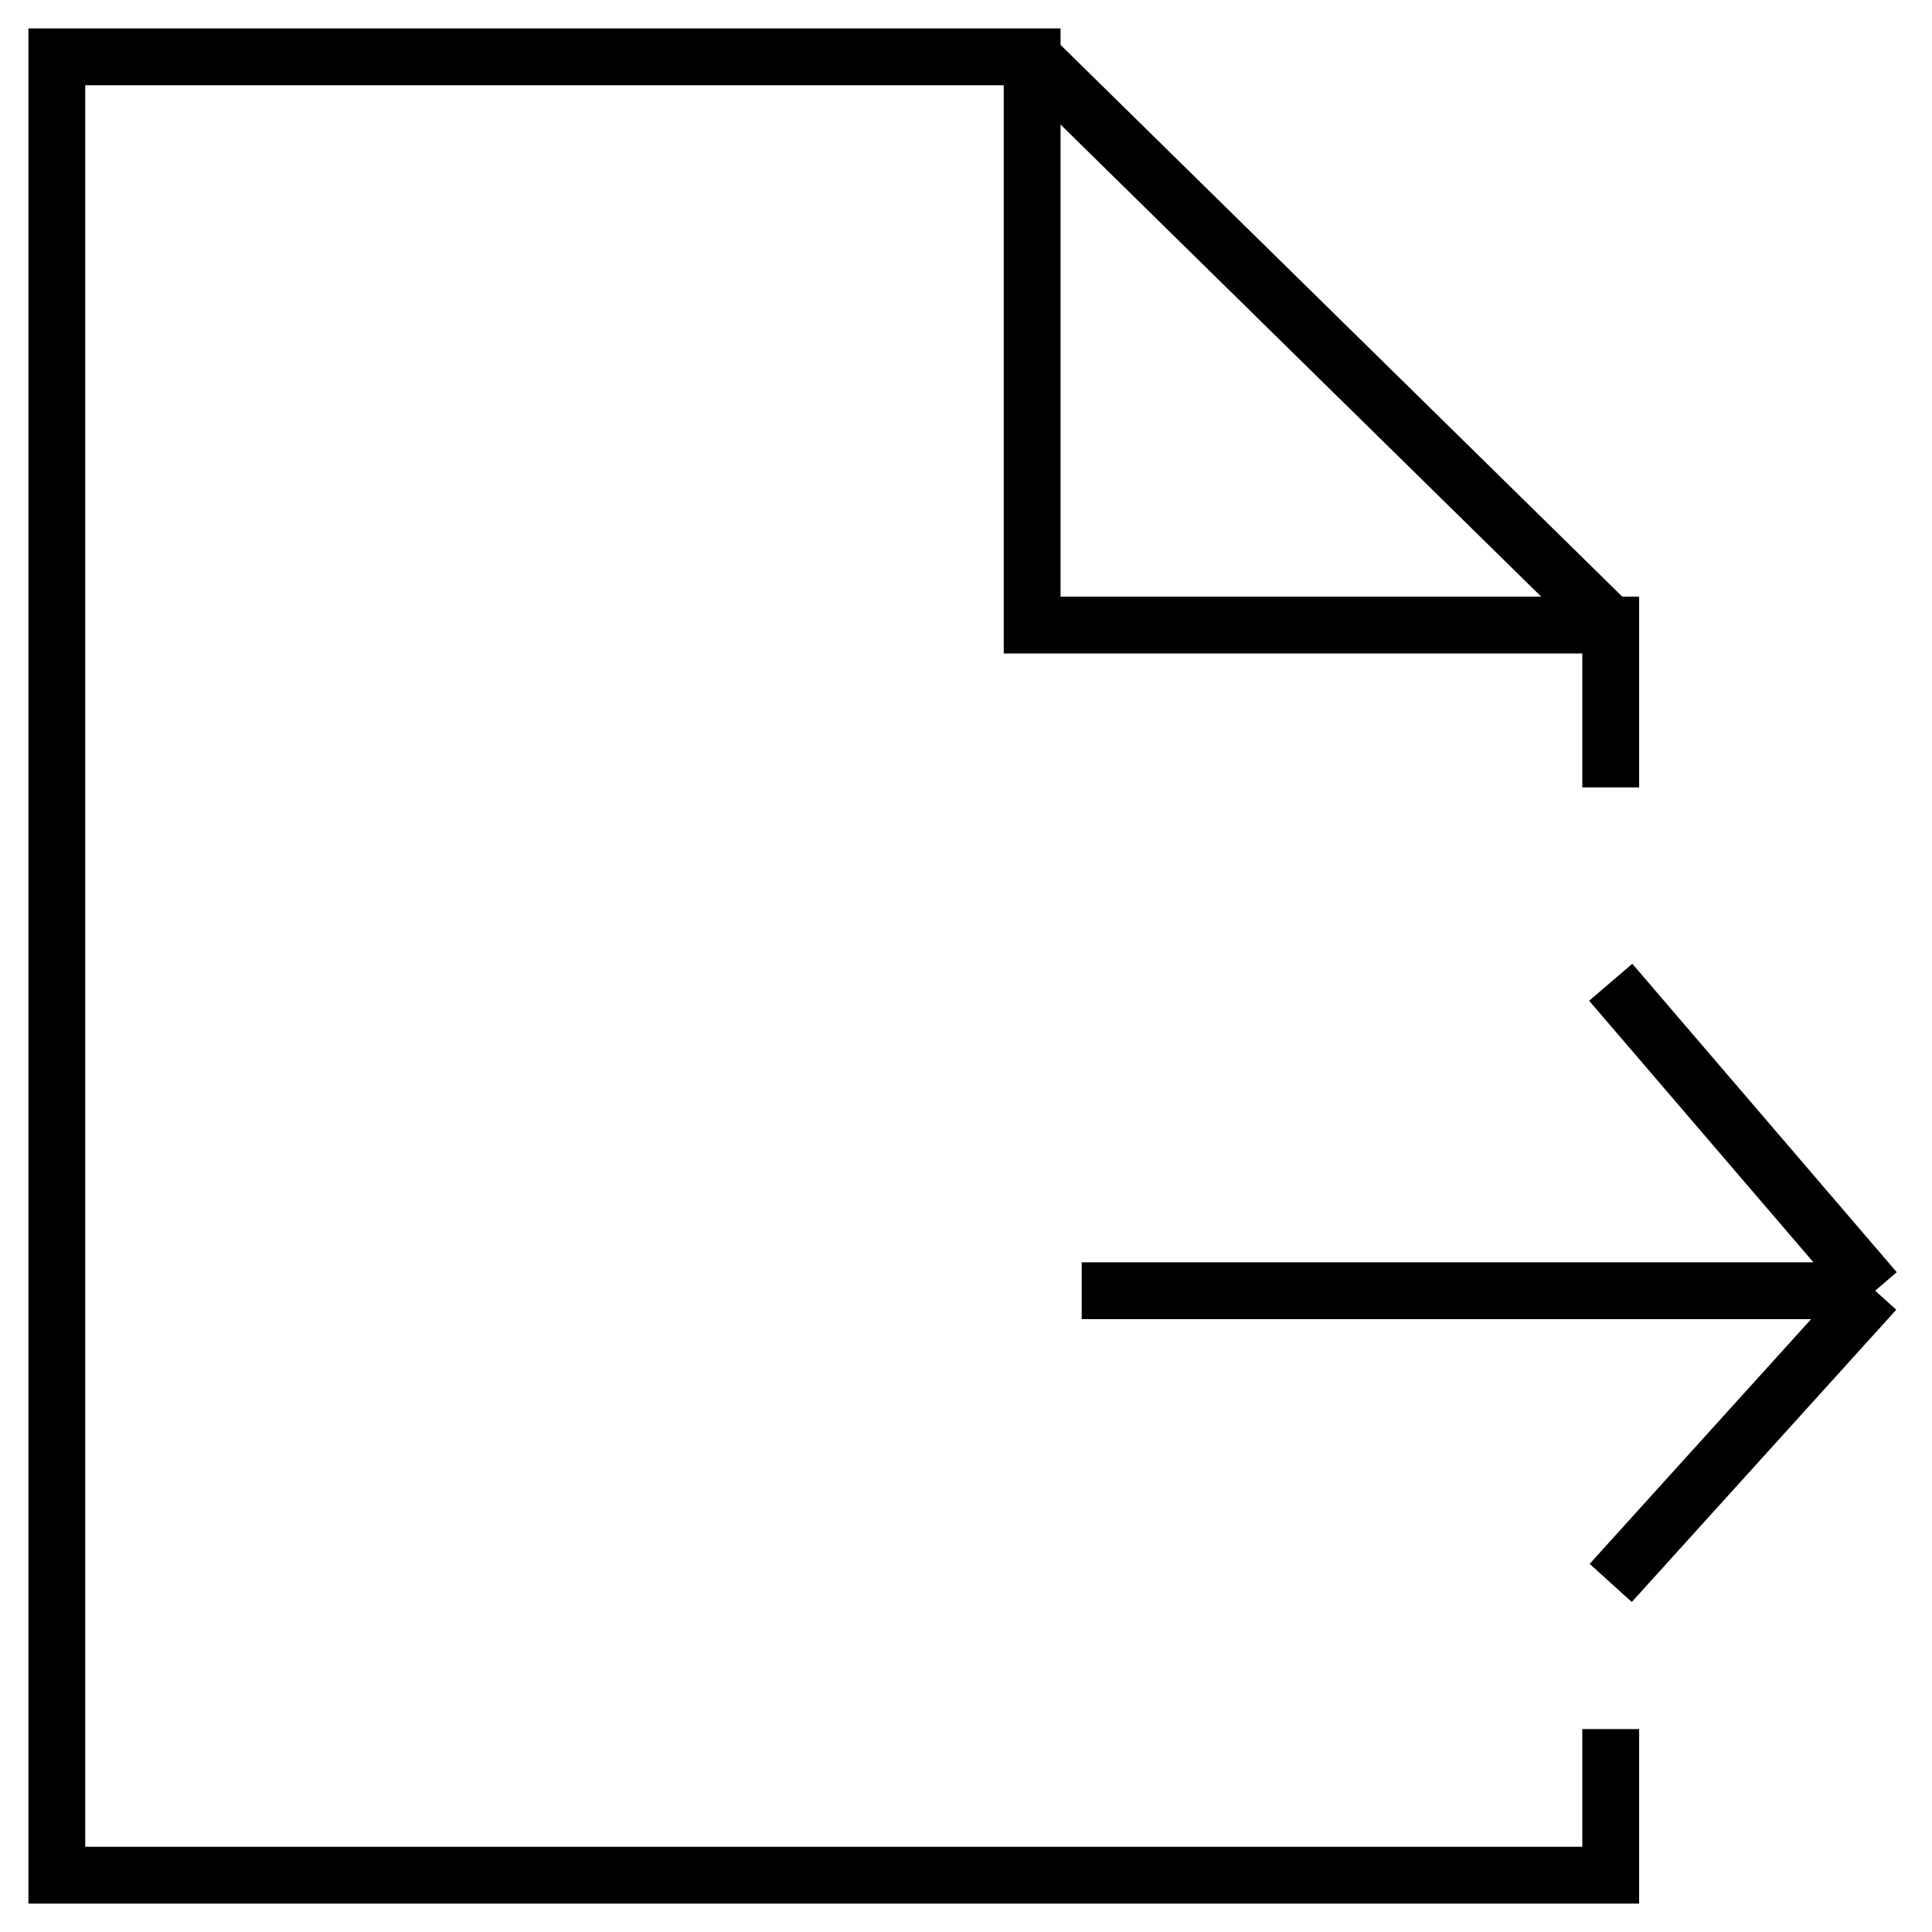
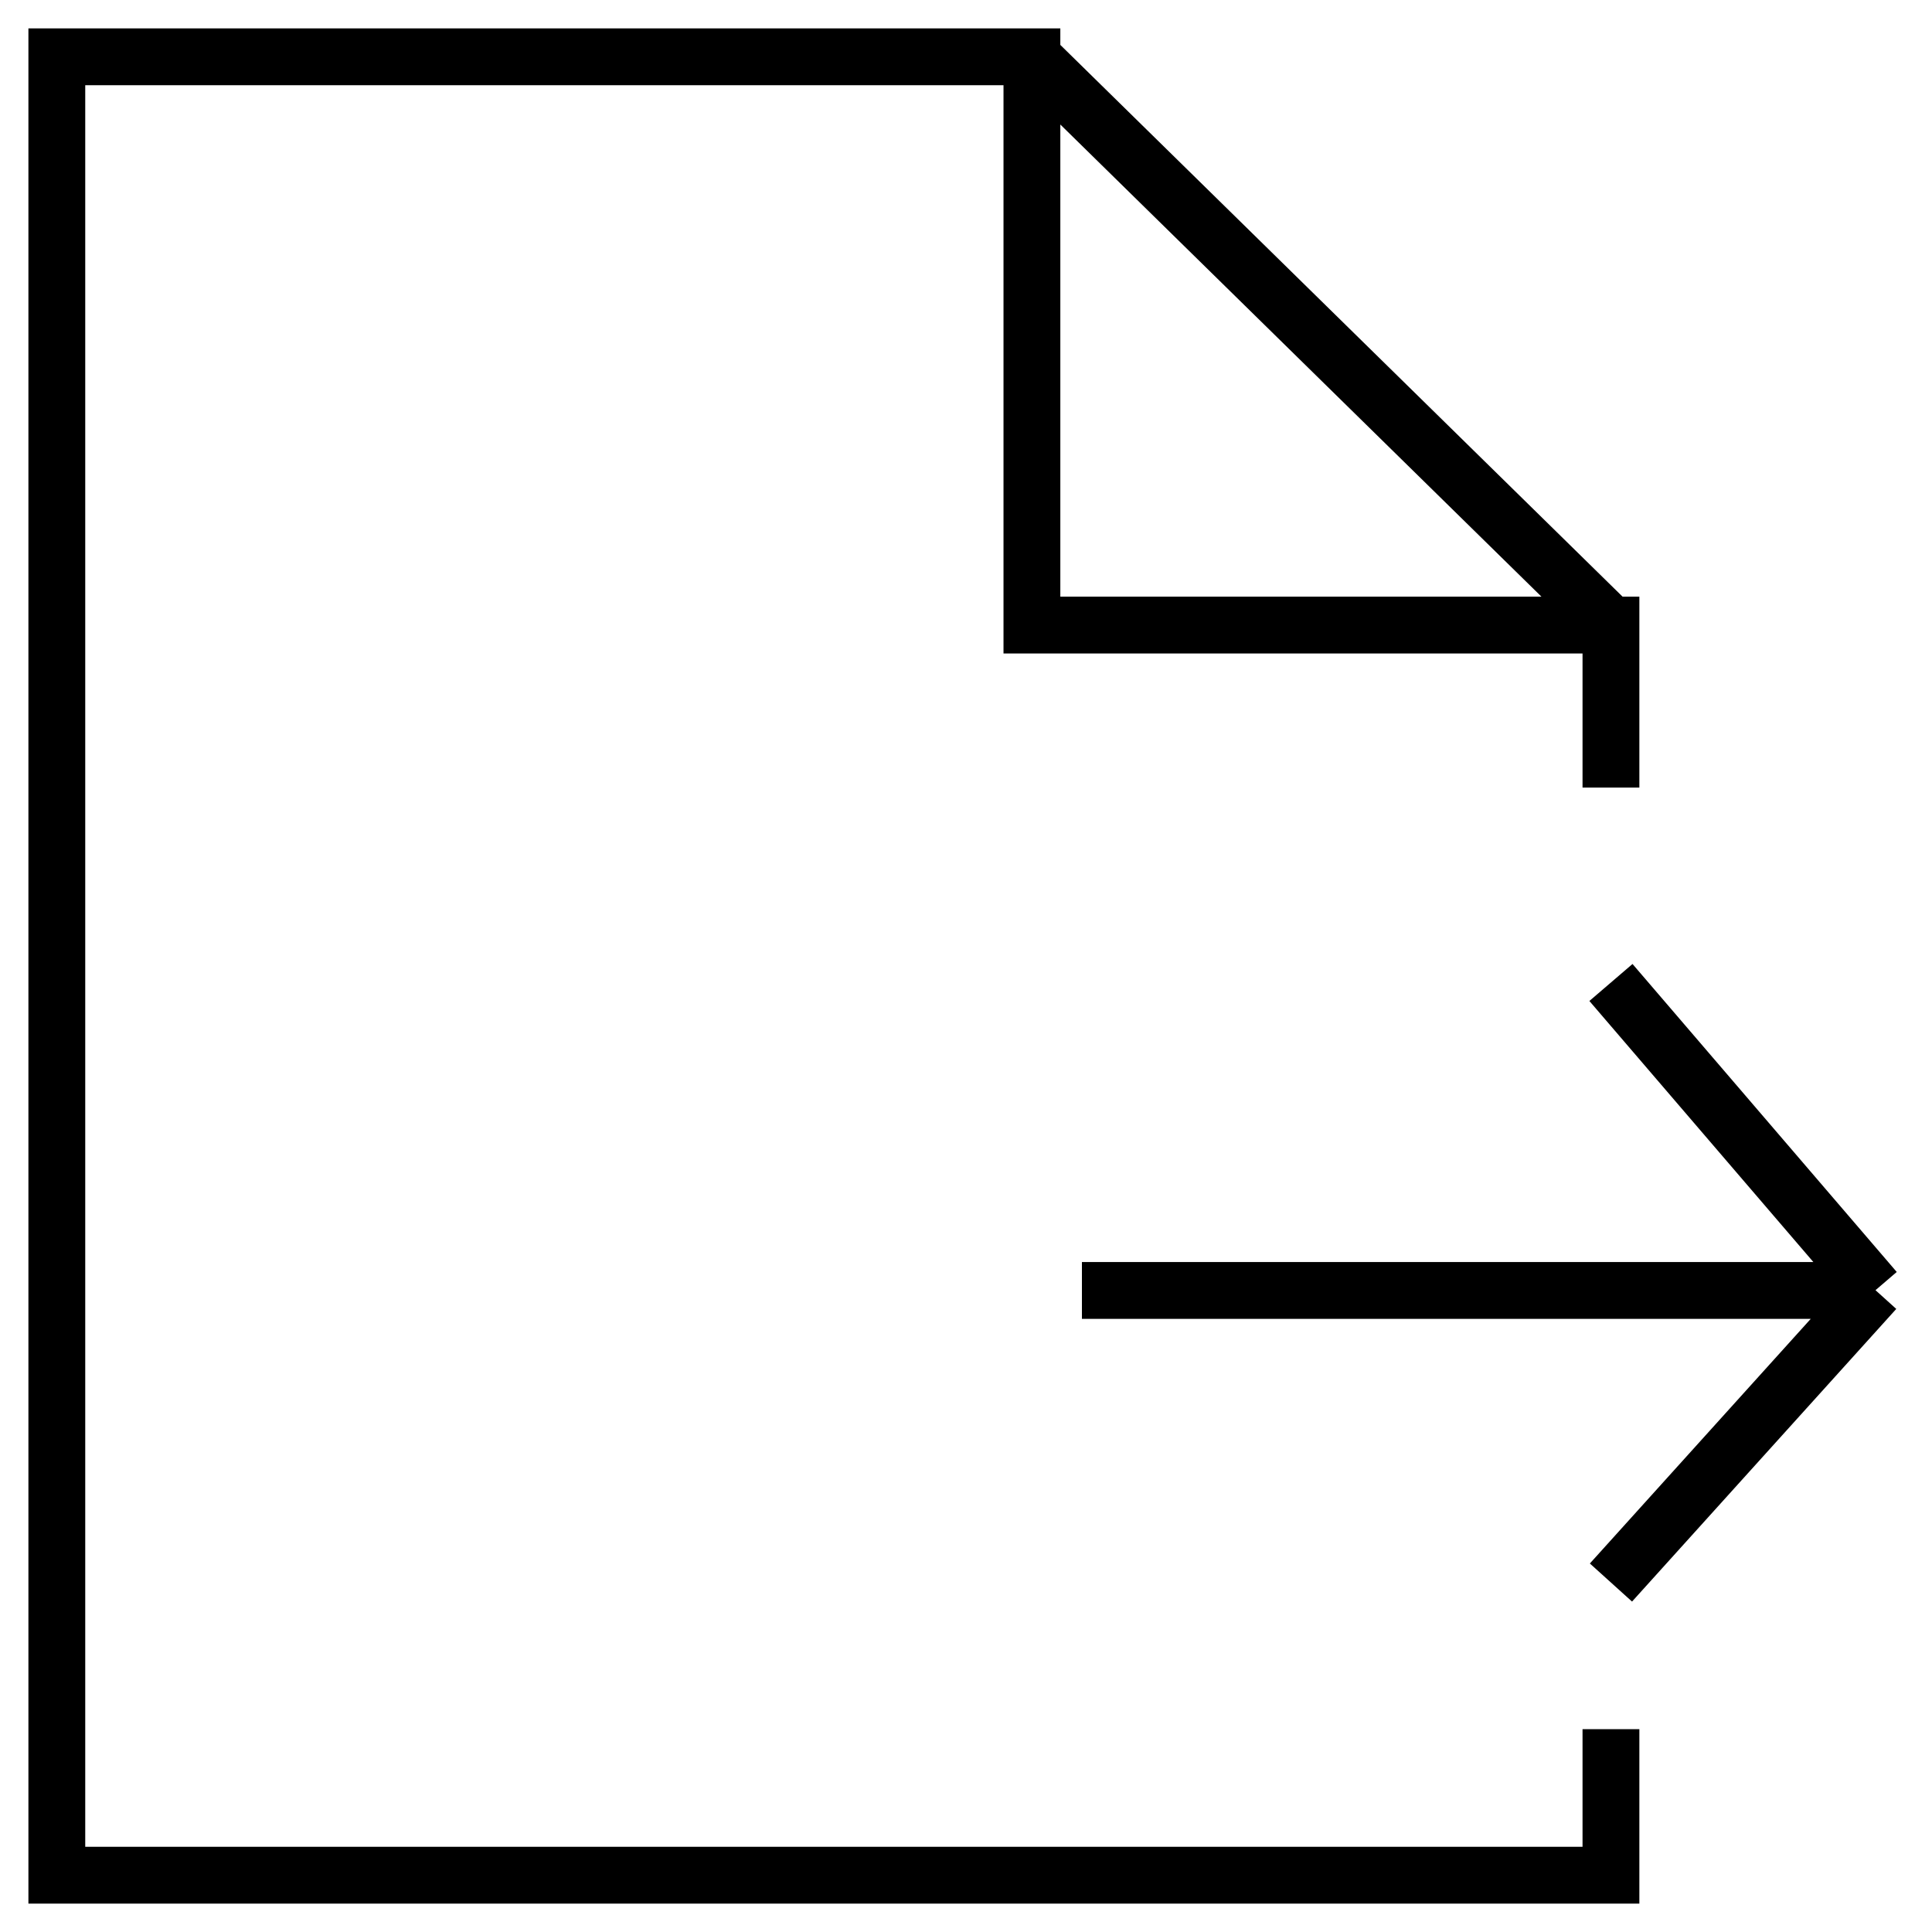
- <svg xmlns="http://www.w3.org/2000/svg" width="34" height="34" viewBox="0 0 34 34" fill="none">
-   <path d="M28.346 13.857V11H18.164V1H14.673H1V33H28.346V30.429" stroke="black" />
-   <path d="M19.036 22.714H33M33 22.714L28.346 17.286M33 22.714L28.346 27.857" stroke="black" />
-   <path d="M18.164 1L28.345 11" stroke="black" />
+ <svg xmlns="http://www.w3.org/2000/svg" width="34" height="34" fill="none">
+   <path stroke="#000" d="M28.35 13.86V11H18.16V1H1v32h27.35v-2.57M19.04 22.71H33m0 0-4.65-5.42M33 22.7l-4.65 5.15M18.16 1l10.19 10" />
</svg>
